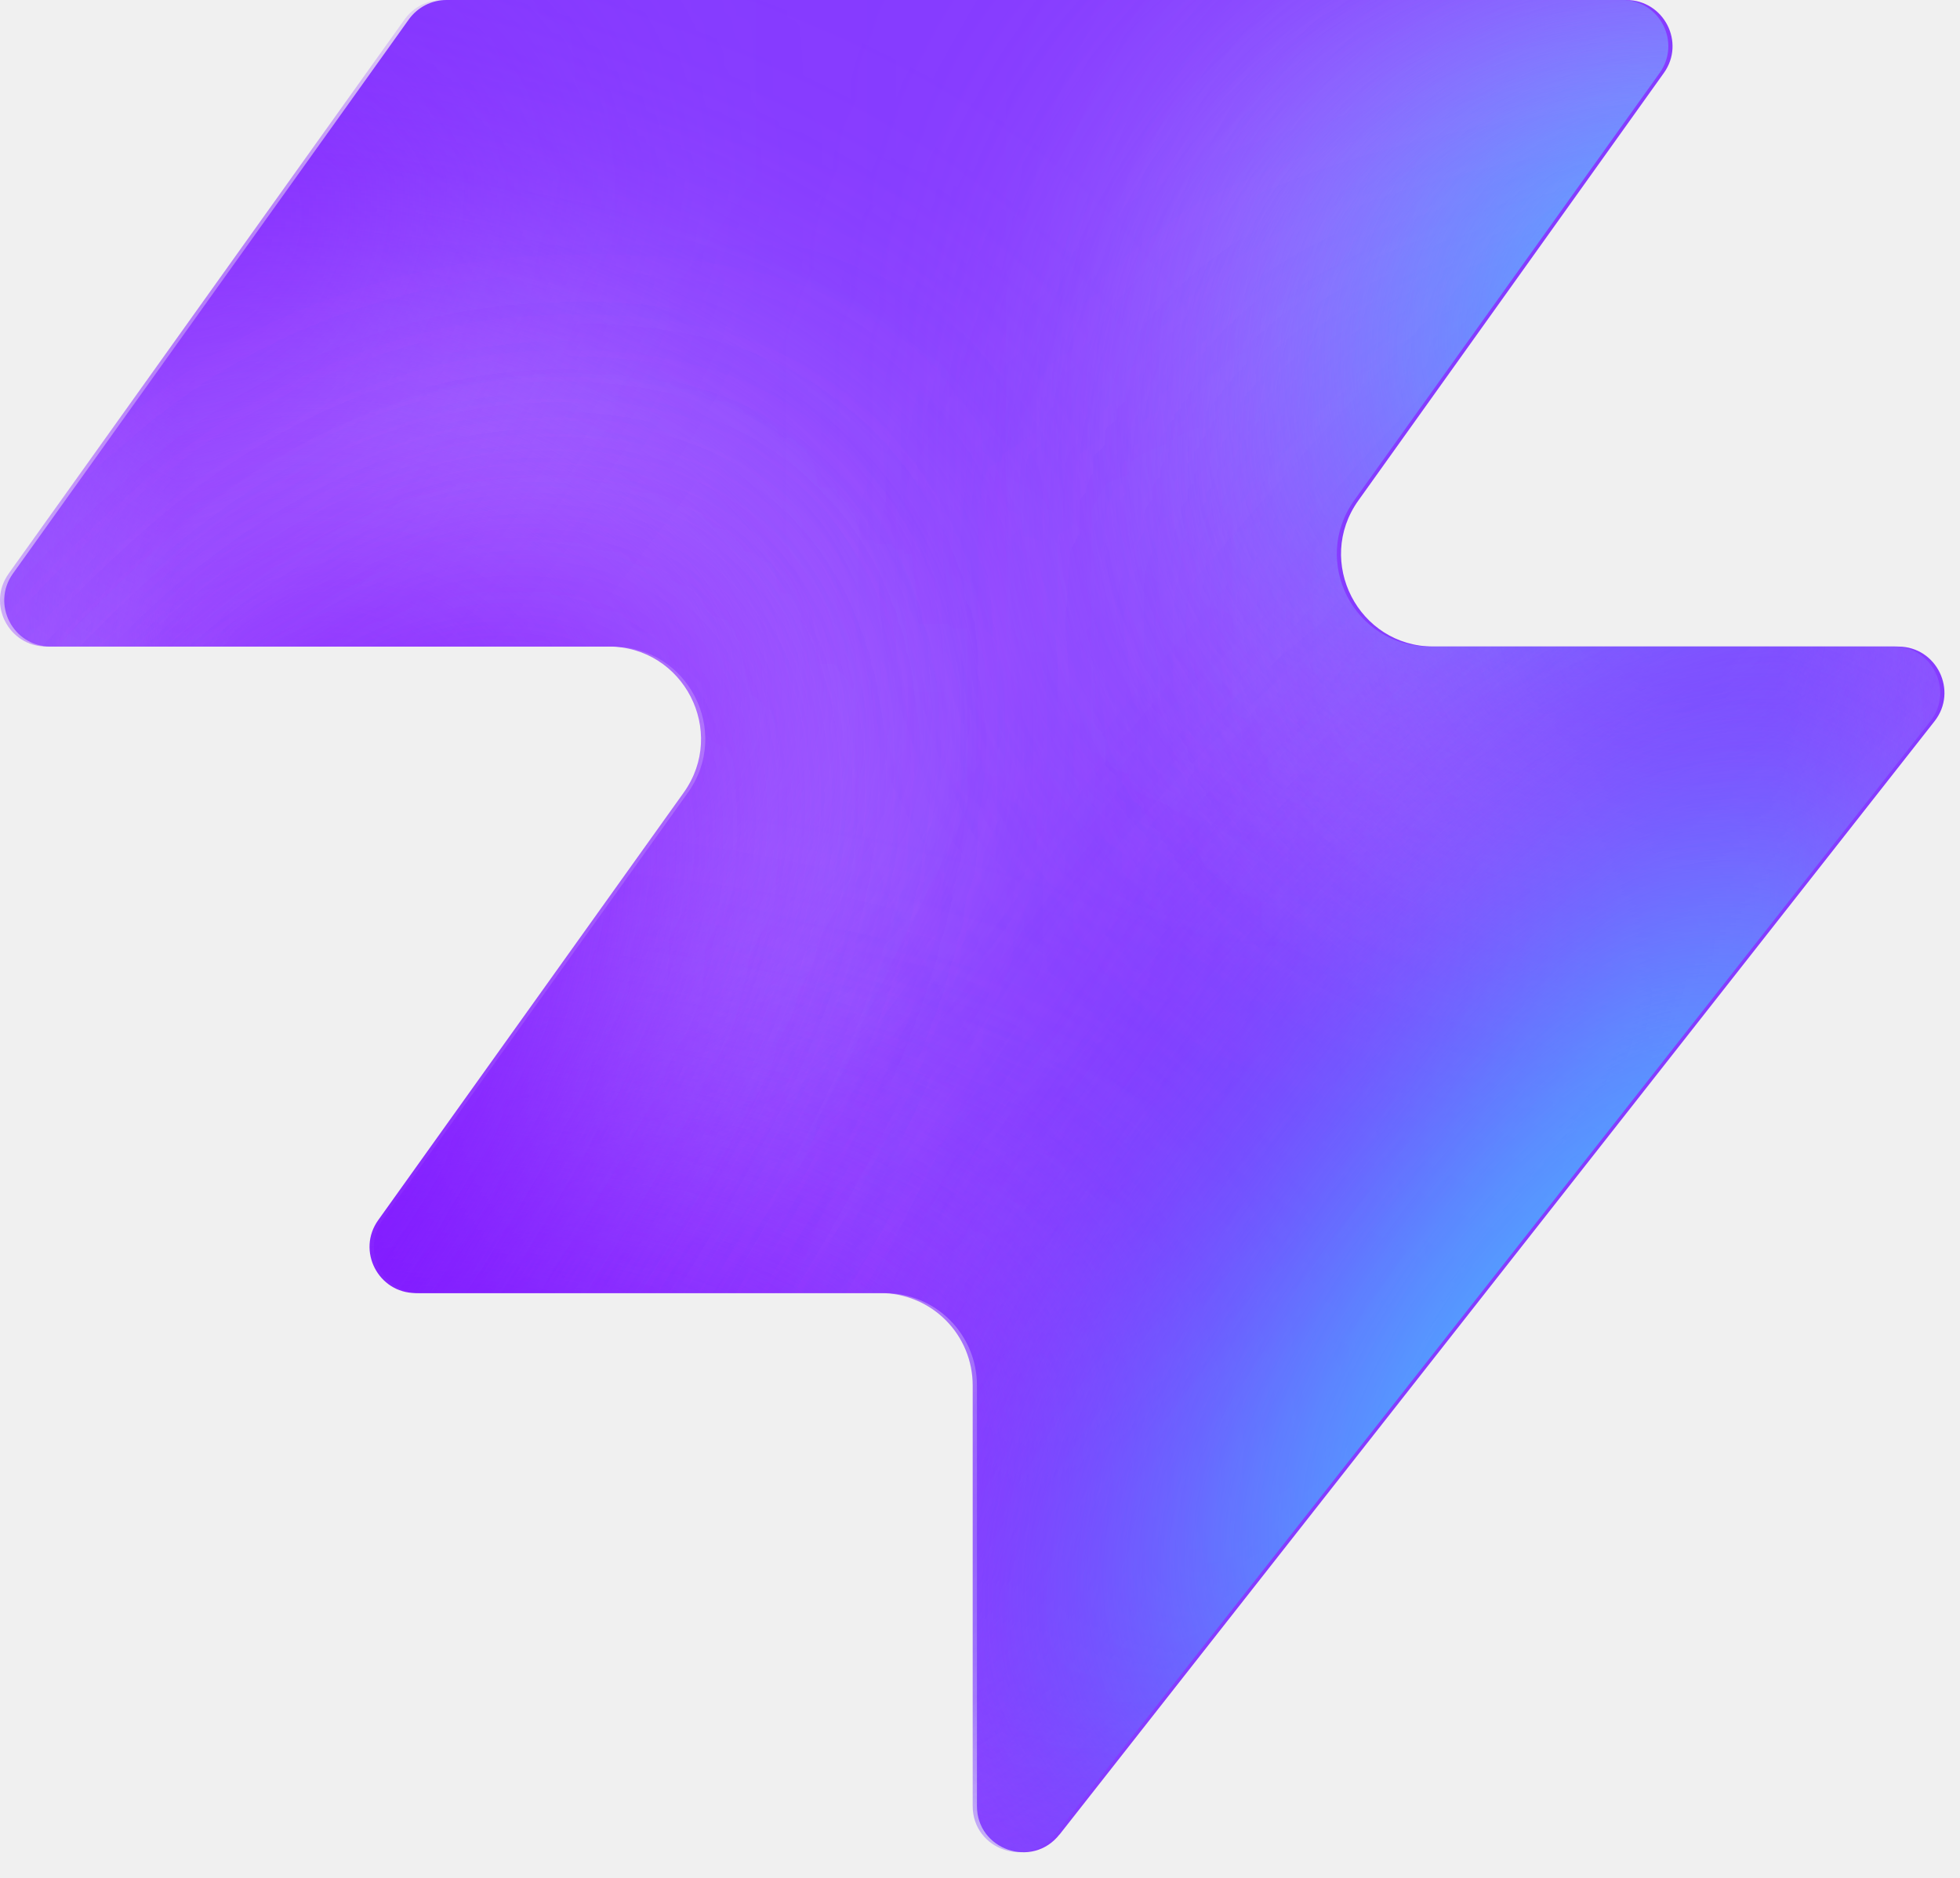
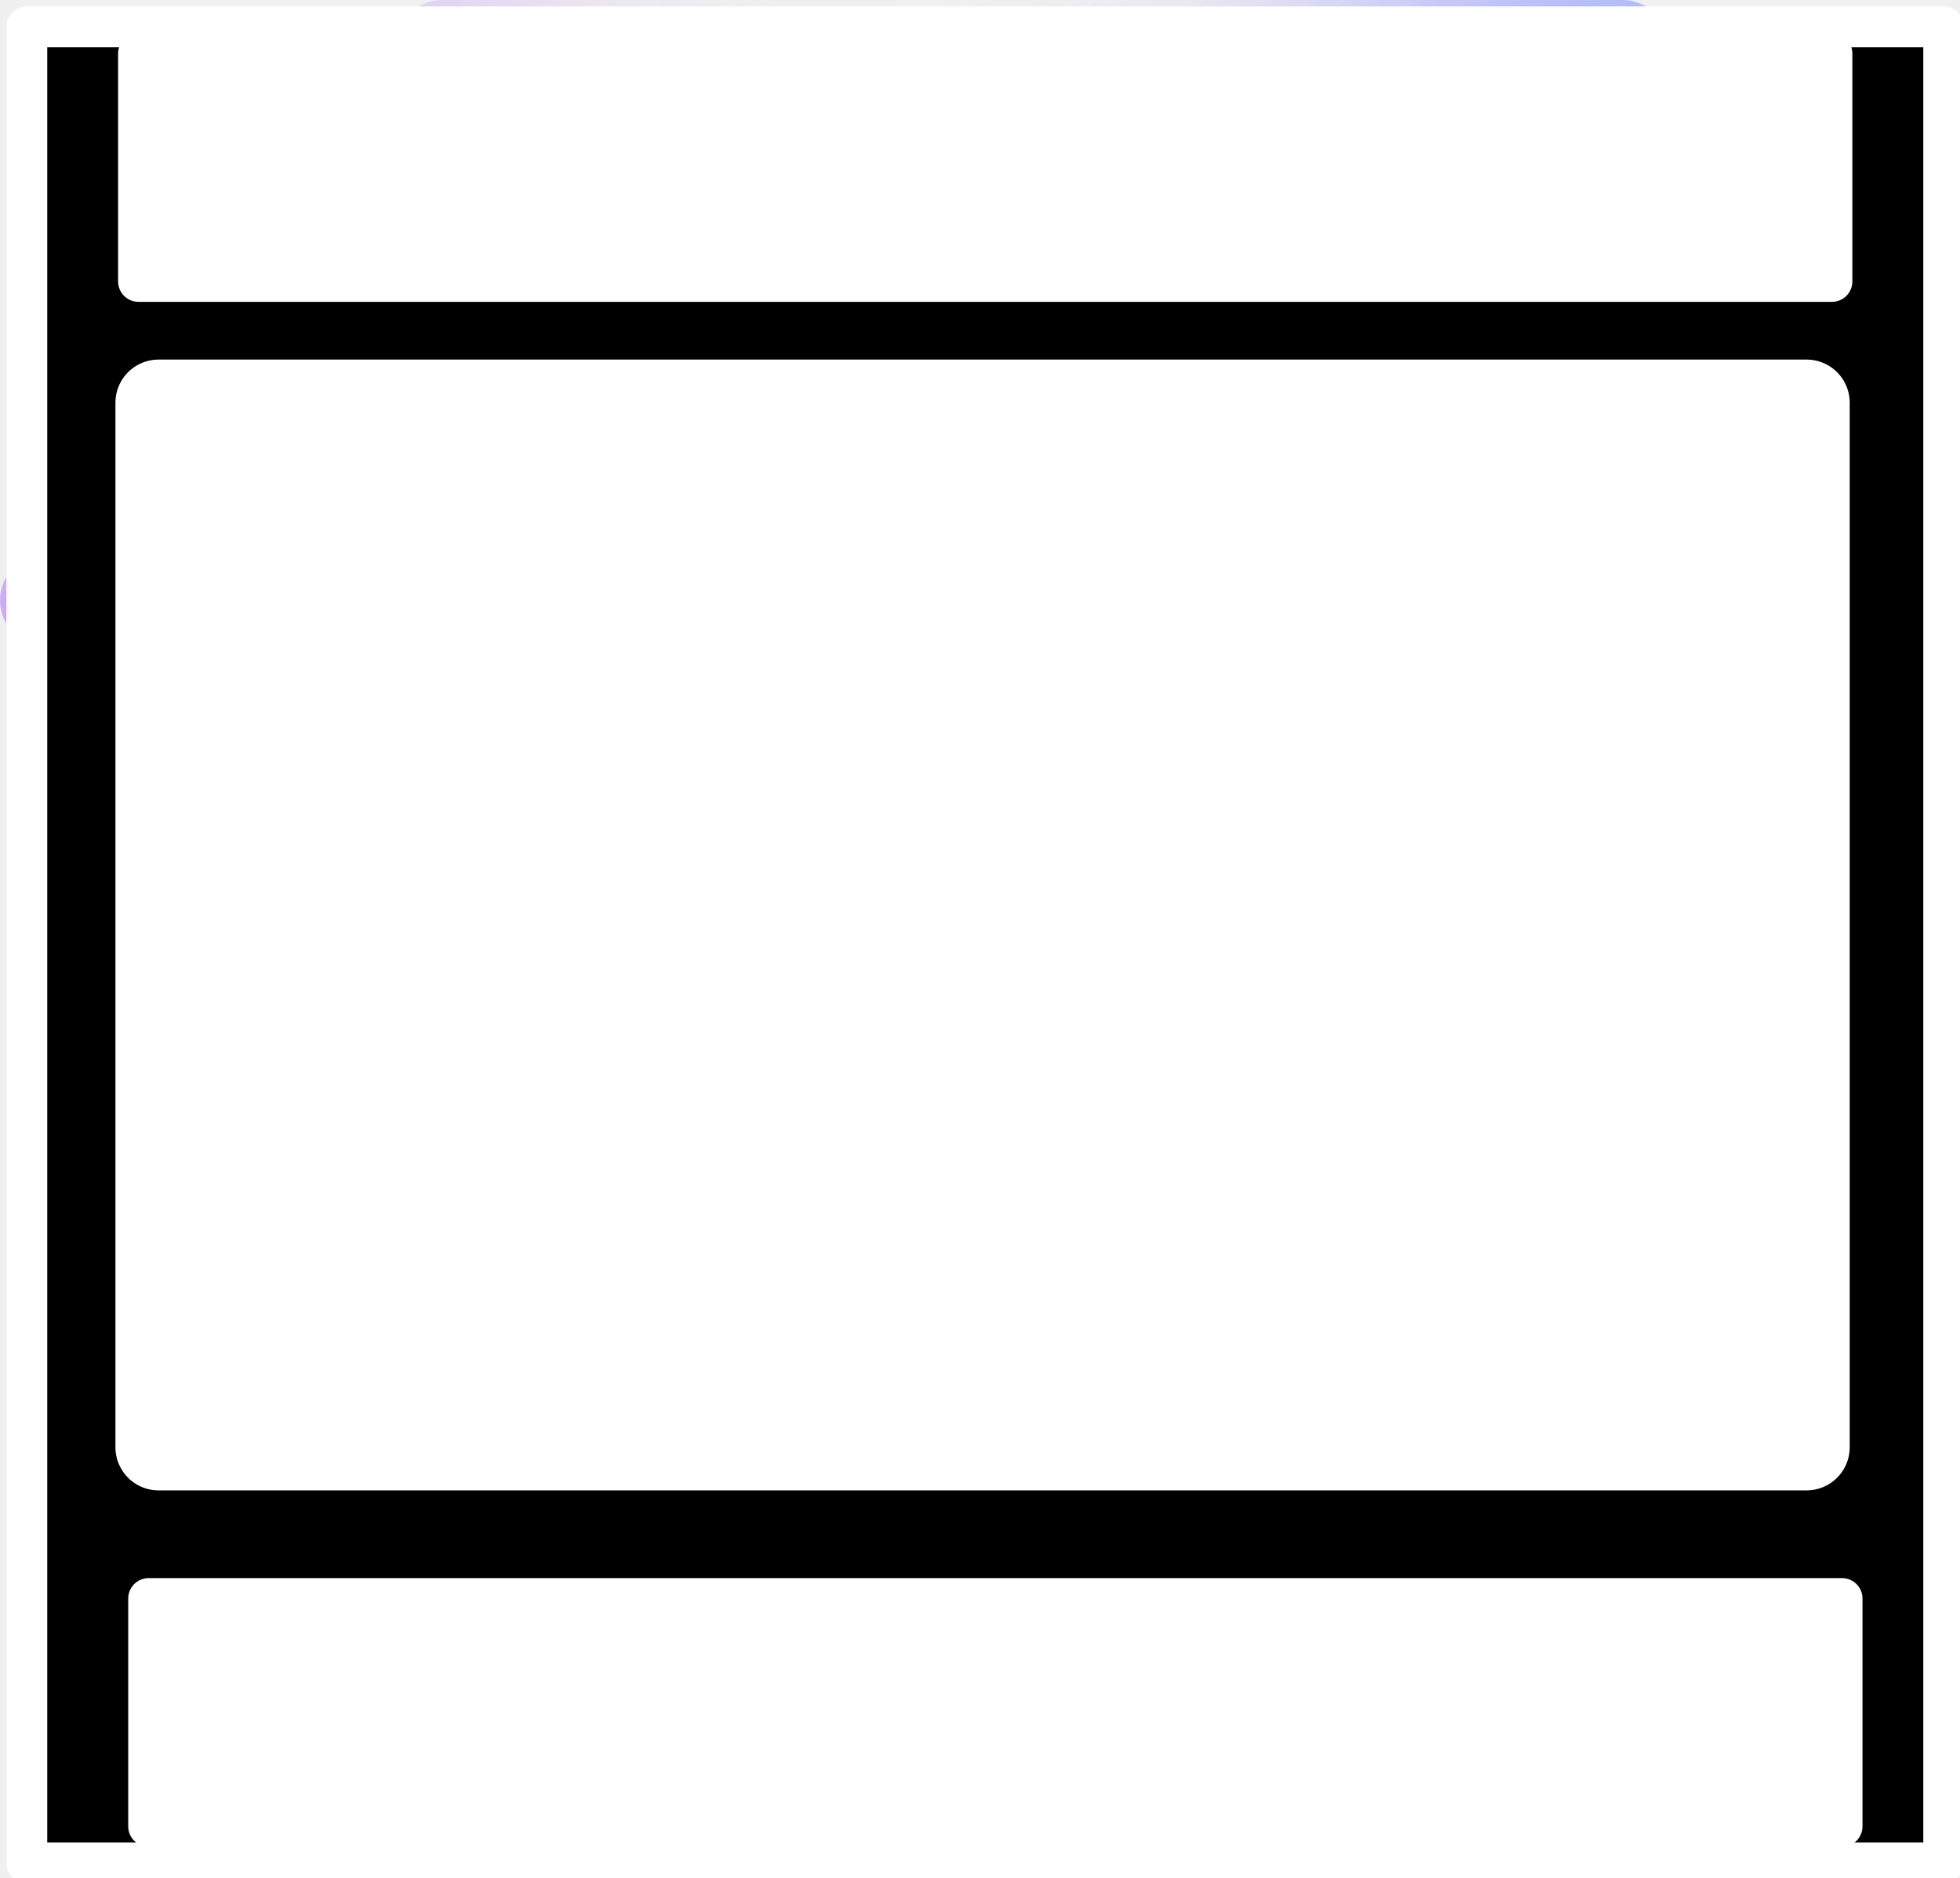
- <svg xmlns="http://www.w3.org/2000/svg" width="48" height="46" fill="none" viewBox="0 0 48 46">
-   <path fill="#863bff" d="M25.946 44.938c-.664.845-2.021.375-2.021-.698V33.937a2.26 2.26 0 0 0-2.262-2.262H10.287c-.92 0-1.456-1.04-.92-1.788l7.48-10.471c1.07-1.497 0-3.578-1.842-3.578H1.237c-.92 0-1.456-1.04-.92-1.788L10.013.474c.214-.297.556-.474.92-.474h28.894c.92 0 1.456 1.04.92 1.788l-7.48 10.471c-1.07 1.498 0 3.579 1.842 3.579h11.377c.943 0 1.473 1.088.89 1.83L25.947 44.94z" style="fill:#863bff;fill:color(display-p3 .525 .23 1);fill-opacity:1" />
+ <svg xmlns="http://www.w3.org/2000/svg" width="48" height="46" fill="none" viewBox="0 0 48 46" version="1.1" id="svg31">
  <mask id="a" width="48" height="46" x="0" y="0" maskUnits="userSpaceOnUse" style="mask-type:alpha">
-     <path fill="#000" d="M25.842 44.938c-.664.844-2.021.375-2.021-.698V33.937a2.26 2.26 0 0 0-2.262-2.262H10.183c-.92 0-1.456-1.04-.92-1.788l7.48-10.471c1.07-1.498 0-3.579-1.842-3.579H1.133c-.92 0-1.456-1.04-.92-1.787L9.91.473c.214-.297.556-.474.92-.474h28.894c.92 0 1.456 1.04.92 1.788l-7.48 10.471c-1.07 1.498 0 3.578 1.842 3.578h11.377c.943 0 1.473 1.088.89 1.832L25.843 44.94z" style="fill:#000;fill-opacity:1" />
+     <path fill="#000" d="M25.842 44.938c-.664.844-2.021.375-2.021-.698V33.937a2.26 2.26 0 0 0-2.262-2.262H10.183c-.92 0-1.456-1.04-.92-1.788l7.48-10.471c1.07-1.498 0-3.579-1.842-3.579H1.133c-.92 0-1.456-1.04-.92-1.787L9.91.473c.214-.297.556-.474.92-.474h28.894c.92 0 1.456 1.04.92 1.788l-7.48 10.471c-1.07 1.498 0 3.578 1.842 3.578h11.377c.943 0 1.473 1.088.89 1.832L25.843 44.94z" style="fill:#000;fill-opacity:1" id="path2" />
  </mask>
-   <g mask="url(#a)">
-     <g filter="url(#b)">
-       <ellipse cx="5.508" cy="14.704" fill="#ede6ff" rx="5.508" ry="14.704" style="fill:#ede6ff;fill:color(display-p3 .927 .903 1);fill-opacity:1" transform="matrix(.00324 1 1 -.00324 -4.47 31.516)" />
+   <g mask="url(#a)" id="g17">
+     <g filter="url(#b)" id="g2">
+       <ellipse cx="5.508" cy="14.704" fill="#ede6ff" rx="5.508" ry="14.704" style="fill:#ede6ff;fill:color(display-p3 .927 .903 1);fill-opacity:1" transform="matrix(.00324 1 1 -.00324 -4.47 31.516)" id="ellipse2" />
    </g>
-     <g filter="url(#c)">
-       <ellipse cx="10.399" cy="29.851" fill="#ede6ff" rx="10.399" ry="29.851" style="fill:#ede6ff;fill:color(display-p3 .927 .903 1);fill-opacity:1" transform="matrix(.00324 1 1 -.00324 -39.328 7.883)" />
+     <g filter="url(#c)" id="g3">
+       <ellipse cx="10.399" cy="29.851" fill="#ede6ff" rx="10.399" ry="29.851" style="fill:#ede6ff;fill:color(display-p3 .927 .903 1);fill-opacity:1" transform="matrix(.00324 1 1 -.00324 -39.328 7.883)" id="ellipse3" />
    </g>
-     <g filter="url(#d)">
-       <ellipse cx="5.508" cy="30.487" fill="#7e14ff" rx="5.508" ry="30.487" style="fill:#7e14ff;fill:color(display-p3 .492 .077 1);fill-opacity:1" transform="rotate(89.814 -25.913 -14.639)scale(1 -1)" />
+     <g filter="url(#d)" id="g4">
+       <ellipse cx="5.508" cy="30.487" fill="#7e14ff" rx="5.508" ry="30.487" style="fill:#7e14ff;fill:color(display-p3 .492 .077 1);fill-opacity:1" transform="rotate(89.814 -25.913 -14.639)scale(1 -1)" id="ellipse4" />
    </g>
-     <g filter="url(#e)">
-       <ellipse cx="5.508" cy="30.599" fill="#7e14ff" rx="5.508" ry="30.599" style="fill:#7e14ff;fill:color(display-p3 .492 .077 1);fill-opacity:1" transform="rotate(89.814 -32.644 -3.334)scale(1 -1)" />
+     <g filter="url(#e)" id="g5">
+       <ellipse cx="5.508" cy="30.599" fill="#7e14ff" rx="5.508" ry="30.599" style="fill:#7e14ff;fill:color(display-p3 .492 .077 1);fill-opacity:1" transform="rotate(89.814 -32.644 -3.334)scale(1 -1)" id="ellipse5" />
    </g>
-     <g filter="url(#f)">
-       <ellipse cx="5.508" cy="30.599" fill="#7e14ff" rx="5.508" ry="30.599" style="fill:#7e14ff;fill:color(display-p3 .492 .077 1);fill-opacity:1" transform="matrix(.00324 1 1 -.00324 -34.34 30.47)" />
+     <g filter="url(#f)" id="g6">
+       <ellipse cx="5.508" cy="30.599" fill="#7e14ff" rx="5.508" ry="30.599" style="fill:#7e14ff;fill:color(display-p3 .492 .077 1);fill-opacity:1" transform="matrix(.00324 1 1 -.00324 -34.34 30.47)" id="ellipse6" />
    </g>
-     <g filter="url(#g)">
-       <ellipse cx="14.072" cy="22.078" fill="#ede6ff" rx="14.072" ry="22.078" style="fill:#ede6ff;fill:color(display-p3 .927 .903 1);fill-opacity:1" transform="rotate(93.35 24.506 48.493)scale(-1 1)" />
+     <g filter="url(#g)" id="g7">
+       <ellipse cx="14.072" cy="22.078" fill="#ede6ff" rx="14.072" ry="22.078" style="fill:#ede6ff;fill:color(display-p3 .927 .903 1);fill-opacity:1" transform="rotate(93.35 24.506 48.493)scale(-1 1)" id="ellipse7" />
    </g>
-     <g filter="url(#h)">
-       <ellipse cx="3.47" cy="21.501" fill="#7e14ff" rx="3.47" ry="21.501" style="fill:#7e14ff;fill:color(display-p3 .492 .077 1);fill-opacity:1" transform="rotate(89.009 28.708 47.59)scale(-1 1)" />
+     <g filter="url(#h)" id="g8">
+       <ellipse cx="3.47" cy="21.501" fill="#7e14ff" rx="3.47" ry="21.501" style="fill:#7e14ff;fill:color(display-p3 .492 .077 1);fill-opacity:1" transform="rotate(89.009 28.708 47.59)scale(-1 1)" id="ellipse8" />
    </g>
-     <g filter="url(#i)">
-       <ellipse cx="3.47" cy="21.501" fill="#7e14ff" rx="3.47" ry="21.501" style="fill:#7e14ff;fill:color(display-p3 .492 .077 1);fill-opacity:1" transform="rotate(89.009 28.708 47.59)scale(-1 1)" />
+     <g filter="url(#i)" id="g9">
+       <ellipse cx="3.47" cy="21.501" fill="#7e14ff" rx="3.47" ry="21.501" style="fill:#7e14ff;fill:color(display-p3 .492 .077 1);fill-opacity:1" transform="rotate(89.009 28.708 47.59)scale(-1 1)" id="ellipse9" />
    </g>
-     <g filter="url(#j)">
-       <ellipse cx=".387" cy="8.972" fill="#7e14ff" rx="4.407" ry="29.108" style="fill:#7e14ff;fill:color(display-p3 .492 .077 1);fill-opacity:1" transform="rotate(39.51 .387 8.972)" />
+     <g filter="url(#j)" id="g10">
+       <ellipse cx=".387" cy="8.972" fill="#7e14ff" rx="4.407" ry="29.108" style="fill:#7e14ff;fill:color(display-p3 .492 .077 1);fill-opacity:1" transform="rotate(39.51 .387 8.972)" id="ellipse10" />
    </g>
-     <g filter="url(#k)">
-       <ellipse cx="47.523" cy="-6.092" fill="#7e14ff" rx="4.407" ry="29.108" style="fill:#7e14ff;fill:color(display-p3 .492 .077 1);fill-opacity:1" transform="rotate(37.892 47.523 -6.092)" />
+     <g filter="url(#k)" id="g11">
+       <ellipse cx="47.523" cy="-6.092" fill="#7e14ff" rx="4.407" ry="29.108" style="fill:#7e14ff;fill:color(display-p3 .492 .077 1);fill-opacity:1" transform="rotate(37.892 47.523 -6.092)" id="ellipse11" />
    </g>
-     <g filter="url(#l)">
-       <ellipse cx="41.412" cy="6.333" fill="#47bfff" rx="5.971" ry="9.665" style="fill:#47bfff;fill:color(display-p3 .28 .748 1);fill-opacity:1" transform="rotate(37.892 41.412 6.333)" />
+     <g filter="url(#l)" id="g12">
+       <ellipse cx="41.412" cy="6.333" fill="#47bfff" rx="5.971" ry="9.665" style="fill:#47bfff;fill:color(display-p3 .28 .748 1);fill-opacity:1" transform="rotate(37.892 41.412 6.333)" id="ellipse12" />
    </g>
-     <g filter="url(#m)">
-       <ellipse cx="-1.879" cy="38.332" fill="#7e14ff" rx="4.407" ry="29.108" style="fill:#7e14ff;fill:color(display-p3 .492 .077 1);fill-opacity:1" transform="rotate(37.892 -1.88 38.332)" />
+     <g filter="url(#m)" id="g13">
+       <ellipse cx="-1.879" cy="38.332" fill="#7e14ff" rx="4.407" ry="29.108" style="fill:#7e14ff;fill:color(display-p3 .492 .077 1);fill-opacity:1" transform="rotate(37.892 -1.88 38.332)" id="ellipse13" />
    </g>
-     <g filter="url(#n)">
-       <ellipse cx="-1.879" cy="38.332" fill="#7e14ff" rx="4.407" ry="29.108" style="fill:#7e14ff;fill:color(display-p3 .492 .077 1);fill-opacity:1" transform="rotate(37.892 -1.88 38.332)" />
+     <g filter="url(#n)" id="g14">
+       <ellipse cx="-1.879" cy="38.332" fill="#7e14ff" rx="4.407" ry="29.108" style="fill:#7e14ff;fill:color(display-p3 .492 .077 1);fill-opacity:1" transform="rotate(37.892 -1.88 38.332)" id="ellipse14" />
    </g>
-     <g filter="url(#o)">
-       <ellipse cx="35.651" cy="29.907" fill="#7e14ff" rx="4.407" ry="29.108" style="fill:#7e14ff;fill:color(display-p3 .492 .077 1);fill-opacity:1" transform="rotate(37.892 35.651 29.907)" />
+     <g filter="url(#o)" id="g15">
+       <ellipse cx="35.651" cy="29.907" fill="#7e14ff" rx="4.407" ry="29.108" style="fill:#7e14ff;fill:color(display-p3 .492 .077 1);fill-opacity:1" transform="rotate(37.892 35.651 29.907)" id="ellipse15" />
    </g>
-     <g filter="url(#p)">
-       <ellipse cx="38.418" cy="32.4" fill="#47bfff" rx="5.971" ry="15.297" style="fill:#47bfff;fill:color(display-p3 .28 .748 1);fill-opacity:1" transform="rotate(37.892 38.418 32.4)" />
+     <g filter="url(#p)" id="g16">
+       <ellipse cx="38.418" cy="32.4" fill="#47bfff" rx="5.971" ry="15.297" style="fill:#47bfff;fill:color(display-p3 .28 .748 1);fill-opacity:1" transform="rotate(37.892 38.418 32.4)" id="ellipse16" />
    </g>
  </g>
-   <defs>
+   <defs id="defs31">
    <filter id="b" width="60.045" height="41.654" x="-19.77" y="16.149" color-interpolation-filters="sRGB" filterUnits="userSpaceOnUse">
-       <feFlood flood-opacity="0" result="BackgroundImageFix" />
-       <feBlend in="SourceGraphic" in2="BackgroundImageFix" result="shape" />
-       <feGaussianBlur result="effect1_foregroundBlur_2002_17158" stdDeviation="7.659" />
+       <feFlood flood-opacity="0" result="BackgroundImageFix" id="feFlood17" />
+       <feBlend in="SourceGraphic" in2="BackgroundImageFix" result="shape" id="feBlend17" />
+       <feGaussianBlur result="effect1_foregroundBlur_2002_17158" stdDeviation="7.659" id="feGaussianBlur17" />
    </filter>
    <filter id="c" width="90.34" height="51.437" x="-54.613" y="-7.533" color-interpolation-filters="sRGB" filterUnits="userSpaceOnUse">
-       <feFlood flood-opacity="0" result="BackgroundImageFix" />
-       <feBlend in="SourceGraphic" in2="BackgroundImageFix" result="shape" />
-       <feGaussianBlur result="effect1_foregroundBlur_2002_17158" stdDeviation="7.659" />
+       <feFlood flood-opacity="0" result="BackgroundImageFix" id="feFlood18" />
+       <feBlend in="SourceGraphic" in2="BackgroundImageFix" result="shape" id="feBlend18" />
+       <feGaussianBlur result="effect1_foregroundBlur_2002_17158" stdDeviation="7.659" id="feGaussianBlur18" />
    </filter>
    <filter id="d" width="79.355" height="29.4" x="-49.64" y="2.03" color-interpolation-filters="sRGB" filterUnits="userSpaceOnUse">
-       <feFlood flood-opacity="0" result="BackgroundImageFix" />
-       <feBlend in="SourceGraphic" in2="BackgroundImageFix" result="shape" />
-       <feGaussianBlur result="effect1_foregroundBlur_2002_17158" stdDeviation="4.596" />
+       <feFlood flood-opacity="0" result="BackgroundImageFix" id="feFlood19" />
+       <feBlend in="SourceGraphic" in2="BackgroundImageFix" result="shape" id="feBlend19" />
+       <feGaussianBlur result="effect1_foregroundBlur_2002_17158" stdDeviation="4.596" id="feGaussianBlur19" />
    </filter>
    <filter id="e" width="79.579" height="29.4" x="-45.045" y="20.029" color-interpolation-filters="sRGB" filterUnits="userSpaceOnUse">
-       <feFlood flood-opacity="0" result="BackgroundImageFix" />
-       <feBlend in="SourceGraphic" in2="BackgroundImageFix" result="shape" />
-       <feGaussianBlur result="effect1_foregroundBlur_2002_17158" stdDeviation="4.596" />
+       <feFlood flood-opacity="0" result="BackgroundImageFix" id="feFlood20" />
+       <feBlend in="SourceGraphic" in2="BackgroundImageFix" result="shape" id="feBlend20" />
+       <feGaussianBlur result="effect1_foregroundBlur_2002_17158" stdDeviation="4.596" id="feGaussianBlur20" />
    </filter>
    <filter id="f" width="79.579" height="29.4" x="-43.513" y="21.178" color-interpolation-filters="sRGB" filterUnits="userSpaceOnUse">
-       <feFlood flood-opacity="0" result="BackgroundImageFix" />
-       <feBlend in="SourceGraphic" in2="BackgroundImageFix" result="shape" />
-       <feGaussianBlur result="effect1_foregroundBlur_2002_17158" stdDeviation="4.596" />
+       <feFlood flood-opacity="0" result="BackgroundImageFix" id="feFlood21" />
+       <feBlend in="SourceGraphic" in2="BackgroundImageFix" result="shape" id="feBlend21" />
+       <feGaussianBlur result="effect1_foregroundBlur_2002_17158" stdDeviation="4.596" id="feGaussianBlur21" />
    </filter>
    <filter id="g" width="74.749" height="58.852" x="15.756" y="-17.901" color-interpolation-filters="sRGB" filterUnits="userSpaceOnUse">
-       <feFlood flood-opacity="0" result="BackgroundImageFix" />
-       <feBlend in="SourceGraphic" in2="BackgroundImageFix" result="shape" />
-       <feGaussianBlur result="effect1_foregroundBlur_2002_17158" stdDeviation="7.659" />
+       <feFlood flood-opacity="0" result="BackgroundImageFix" id="feFlood22" />
+       <feBlend in="SourceGraphic" in2="BackgroundImageFix" result="shape" id="feBlend22" />
+       <feGaussianBlur result="effect1_foregroundBlur_2002_17158" stdDeviation="7.659" id="feGaussianBlur22" />
    </filter>
    <filter id="h" width="61.377" height="25.362" x="23.548" y="2.284" color-interpolation-filters="sRGB" filterUnits="userSpaceOnUse">
-       <feFlood flood-opacity="0" result="BackgroundImageFix" />
-       <feBlend in="SourceGraphic" in2="BackgroundImageFix" result="shape" />
-       <feGaussianBlur result="effect1_foregroundBlur_2002_17158" stdDeviation="4.596" />
+       <feFlood flood-opacity="0" result="BackgroundImageFix" id="feFlood23" />
+       <feBlend in="SourceGraphic" in2="BackgroundImageFix" result="shape" id="feBlend23" />
+       <feGaussianBlur result="effect1_foregroundBlur_2002_17158" stdDeviation="4.596" id="feGaussianBlur23" />
    </filter>
    <filter id="i" width="61.377" height="25.362" x="23.548" y="2.284" color-interpolation-filters="sRGB" filterUnits="userSpaceOnUse">
-       <feFlood flood-opacity="0" result="BackgroundImageFix" />
-       <feBlend in="SourceGraphic" in2="BackgroundImageFix" result="shape" />
-       <feGaussianBlur result="effect1_foregroundBlur_2002_17158" stdDeviation="4.596" />
+       <feFlood flood-opacity="0" result="BackgroundImageFix" id="feFlood24" />
+       <feBlend in="SourceGraphic" in2="BackgroundImageFix" result="shape" id="feBlend24" />
+       <feGaussianBlur result="effect1_foregroundBlur_2002_17158" stdDeviation="4.596" id="feGaussianBlur24" />
    </filter>
    <filter id="j" width="56.045" height="63.649" x="-27.636" y="-22.853" color-interpolation-filters="sRGB" filterUnits="userSpaceOnUse">
-       <feFlood flood-opacity="0" result="BackgroundImageFix" />
-       <feBlend in="SourceGraphic" in2="BackgroundImageFix" result="shape" />
-       <feGaussianBlur result="effect1_foregroundBlur_2002_17158" stdDeviation="4.596" />
+       <feFlood flood-opacity="0" result="BackgroundImageFix" id="feFlood25" />
+       <feBlend in="SourceGraphic" in2="BackgroundImageFix" result="shape" id="feBlend25" />
+       <feGaussianBlur result="effect1_foregroundBlur_2002_17158" stdDeviation="4.596" id="feGaussianBlur25" />
    </filter>
    <filter id="k" width="54.814" height="64.646" x="20.116" y="-38.415" color-interpolation-filters="sRGB" filterUnits="userSpaceOnUse">
-       <feFlood flood-opacity="0" result="BackgroundImageFix" />
-       <feBlend in="SourceGraphic" in2="BackgroundImageFix" result="shape" />
-       <feGaussianBlur result="effect1_foregroundBlur_2002_17158" stdDeviation="4.596" />
+       <feFlood flood-opacity="0" result="BackgroundImageFix" id="feFlood26" />
+       <feBlend in="SourceGraphic" in2="BackgroundImageFix" result="shape" id="feBlend26" />
+       <feGaussianBlur result="effect1_foregroundBlur_2002_17158" stdDeviation="4.596" id="feGaussianBlur26" />
    </filter>
    <filter id="l" width="33.541" height="35.313" x="24.641" y="-11.323" color-interpolation-filters="sRGB" filterUnits="userSpaceOnUse">
-       <feFlood flood-opacity="0" result="BackgroundImageFix" />
-       <feBlend in="SourceGraphic" in2="BackgroundImageFix" result="shape" />
-       <feGaussianBlur result="effect1_foregroundBlur_2002_17158" stdDeviation="4.596" />
+       <feFlood flood-opacity="0" result="BackgroundImageFix" id="feFlood27" />
+       <feBlend in="SourceGraphic" in2="BackgroundImageFix" result="shape" id="feBlend27" />
+       <feGaussianBlur result="effect1_foregroundBlur_2002_17158" stdDeviation="4.596" id="feGaussianBlur27" />
    </filter>
    <filter id="m" width="54.814" height="64.646" x="-29.286" y="6.009" color-interpolation-filters="sRGB" filterUnits="userSpaceOnUse">
-       <feFlood flood-opacity="0" result="BackgroundImageFix" />
-       <feBlend in="SourceGraphic" in2="BackgroundImageFix" result="shape" />
-       <feGaussianBlur result="effect1_foregroundBlur_2002_17158" stdDeviation="4.596" />
+       <feFlood flood-opacity="0" result="BackgroundImageFix" id="feFlood28" />
+       <feBlend in="SourceGraphic" in2="BackgroundImageFix" result="shape" id="feBlend28" />
+       <feGaussianBlur result="effect1_foregroundBlur_2002_17158" stdDeviation="4.596" id="feGaussianBlur28" />
    </filter>
    <filter id="n" width="54.814" height="64.646" x="-29.286" y="6.009" color-interpolation-filters="sRGB" filterUnits="userSpaceOnUse">
-       <feFlood flood-opacity="0" result="BackgroundImageFix" />
-       <feBlend in="SourceGraphic" in2="BackgroundImageFix" result="shape" />
-       <feGaussianBlur result="effect1_foregroundBlur_2002_17158" stdDeviation="4.596" />
+       <feFlood flood-opacity="0" result="BackgroundImageFix" id="feFlood29" />
+       <feBlend in="SourceGraphic" in2="BackgroundImageFix" result="shape" id="feBlend29" />
+       <feGaussianBlur result="effect1_foregroundBlur_2002_17158" stdDeviation="4.596" id="feGaussianBlur29" />
    </filter>
    <filter id="o" width="54.814" height="64.646" x="8.244" y="-2.416" color-interpolation-filters="sRGB" filterUnits="userSpaceOnUse">
-       <feFlood flood-opacity="0" result="BackgroundImageFix" />
-       <feBlend in="SourceGraphic" in2="BackgroundImageFix" result="shape" />
-       <feGaussianBlur result="effect1_foregroundBlur_2002_17158" stdDeviation="4.596" />
+       <feFlood flood-opacity="0" result="BackgroundImageFix" id="feFlood30" />
+       <feBlend in="SourceGraphic" in2="BackgroundImageFix" result="shape" id="feBlend30" />
+       <feGaussianBlur result="effect1_foregroundBlur_2002_17158" stdDeviation="4.596" id="feGaussianBlur30" />
    </filter>
    <filter id="p" width="39.409" height="43.623" x="18.713" y="10.588" color-interpolation-filters="sRGB" filterUnits="userSpaceOnUse">
-       <feFlood flood-opacity="0" result="BackgroundImageFix" />
-       <feBlend in="SourceGraphic" in2="BackgroundImageFix" result="shape" />
-       <feGaussianBlur result="effect1_foregroundBlur_2002_17158" stdDeviation="4.596" />
+       <feFlood flood-opacity="0" result="BackgroundImageFix" id="feFlood31" />
+       <feBlend in="SourceGraphic" in2="BackgroundImageFix" result="shape" id="feBlend31" />
+       <feGaussianBlur result="effect1_foregroundBlur_2002_17158" stdDeviation="4.596" id="feGaussianBlur31" />
    </filter>
  </defs>
+   <rect style="fill:#000000;stroke:#ffffff;stroke-linecap:round;stroke-linejoin:round" id="rect31" width="46.944" height="44.974" x="0.657" y="0.657" />
+   <rect style="fill:#ffffff;stroke:#ffffff;stroke-linecap:round;stroke-linejoin:round" id="rect32" width="41.472" height="5.581" x="3.392" y="1.313" />
+   <rect style="fill:#ffffff;stroke:#ffffff;stroke-linecap:round;stroke-linejoin:round" id="rect32-9" width="41.472" height="5.581" x="3.64" y="39.157" />
+   <rect style="fill:#ffffff;stroke:#ffffff;stroke-width:2.112;stroke-linecap:round;stroke-linejoin:round" id="rect32-8" width="40.36" height="25.588" x="3.883" y="9.864" />
</svg>
